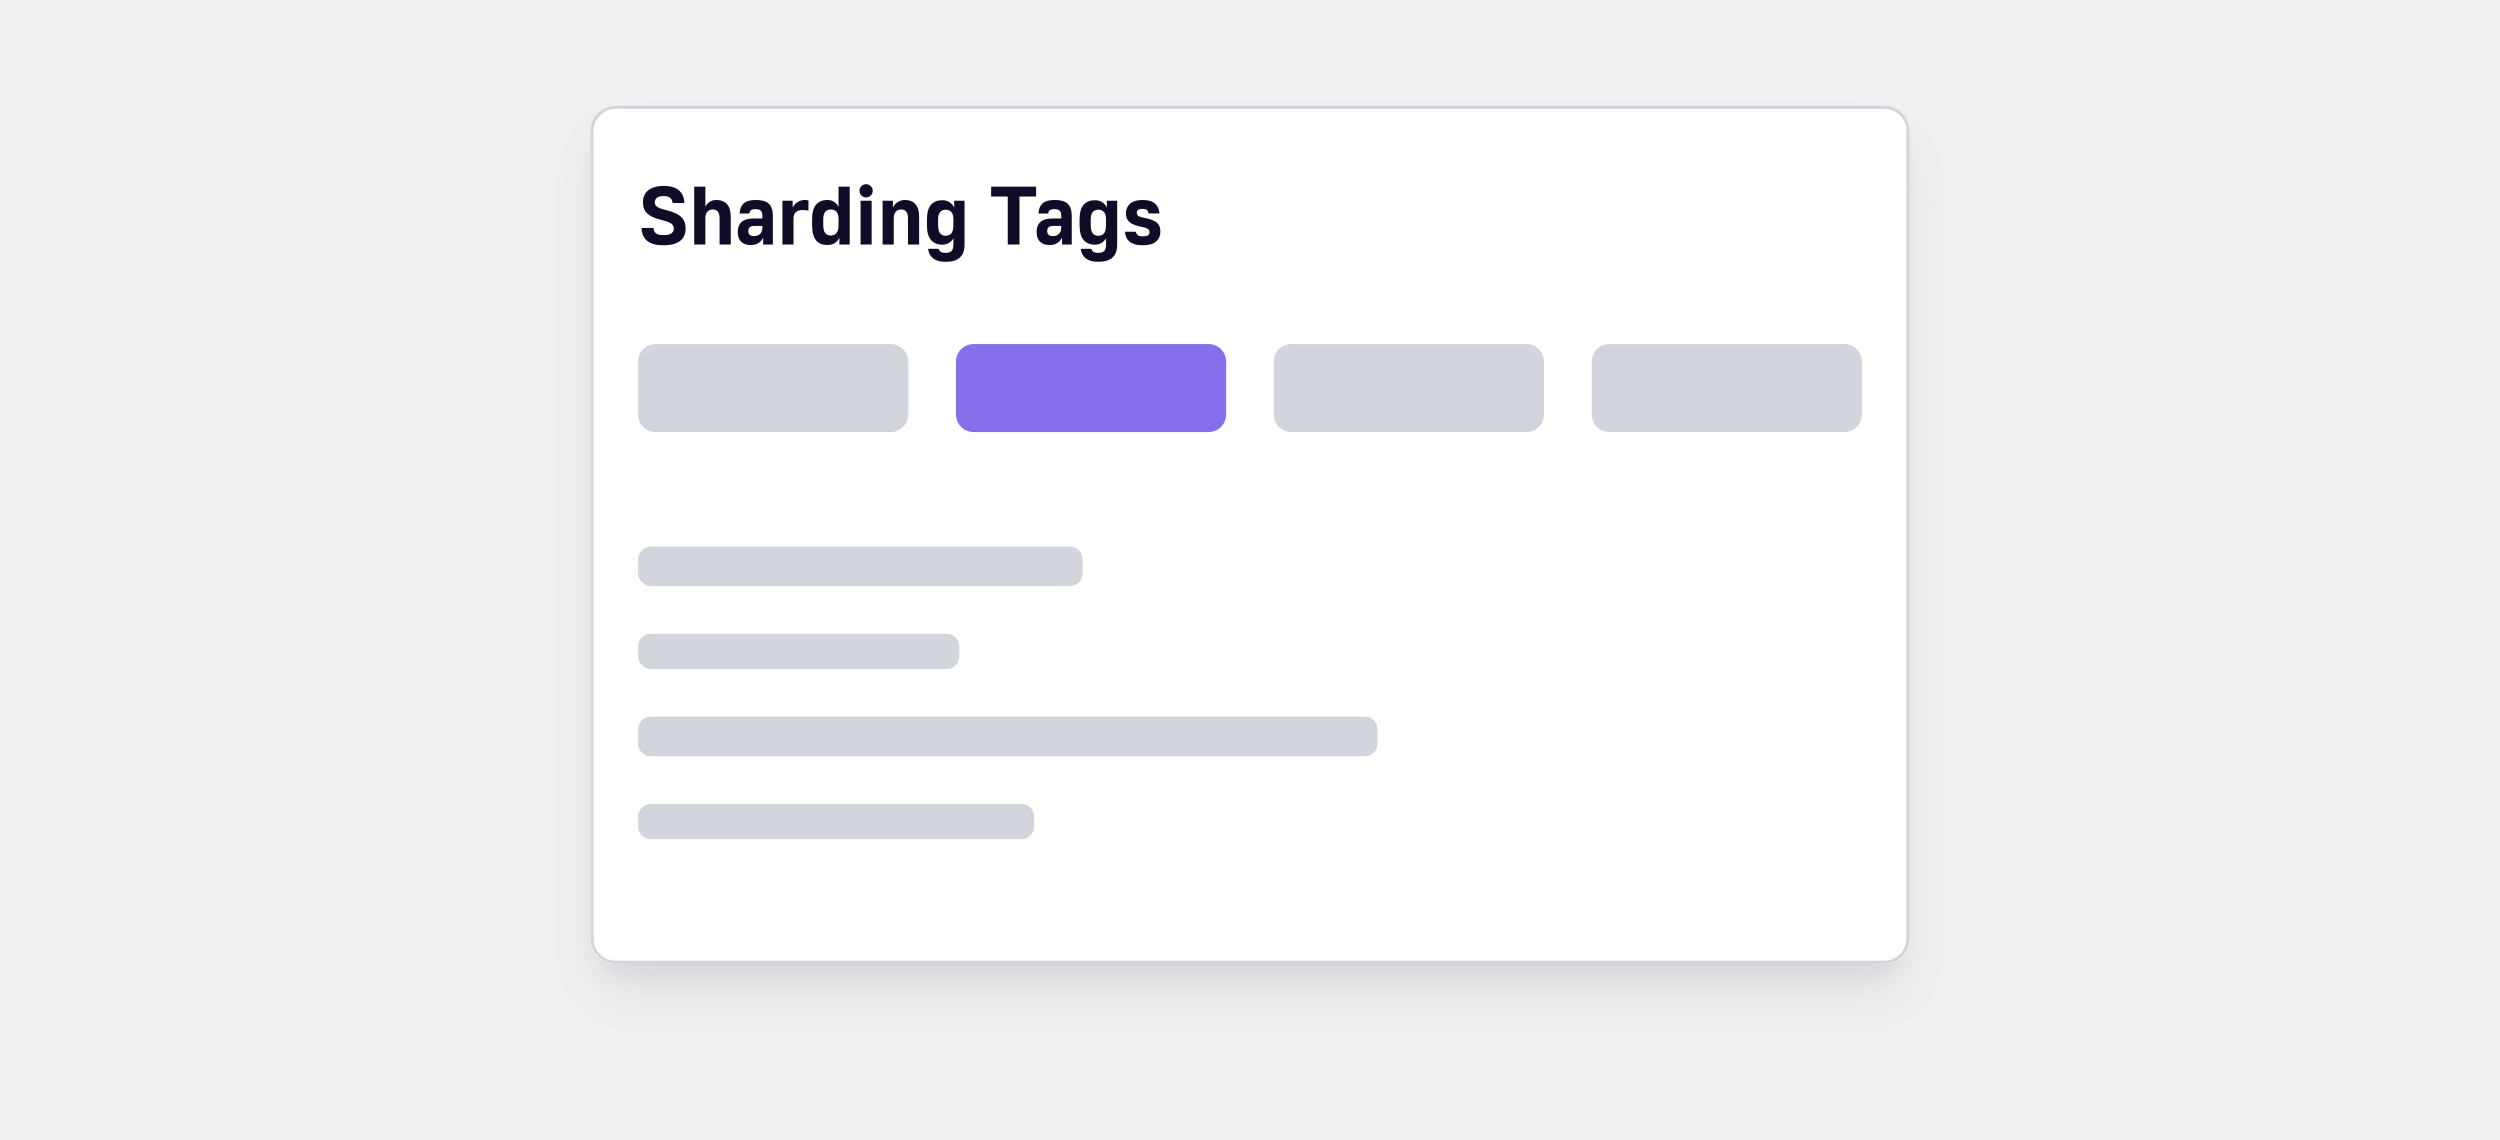
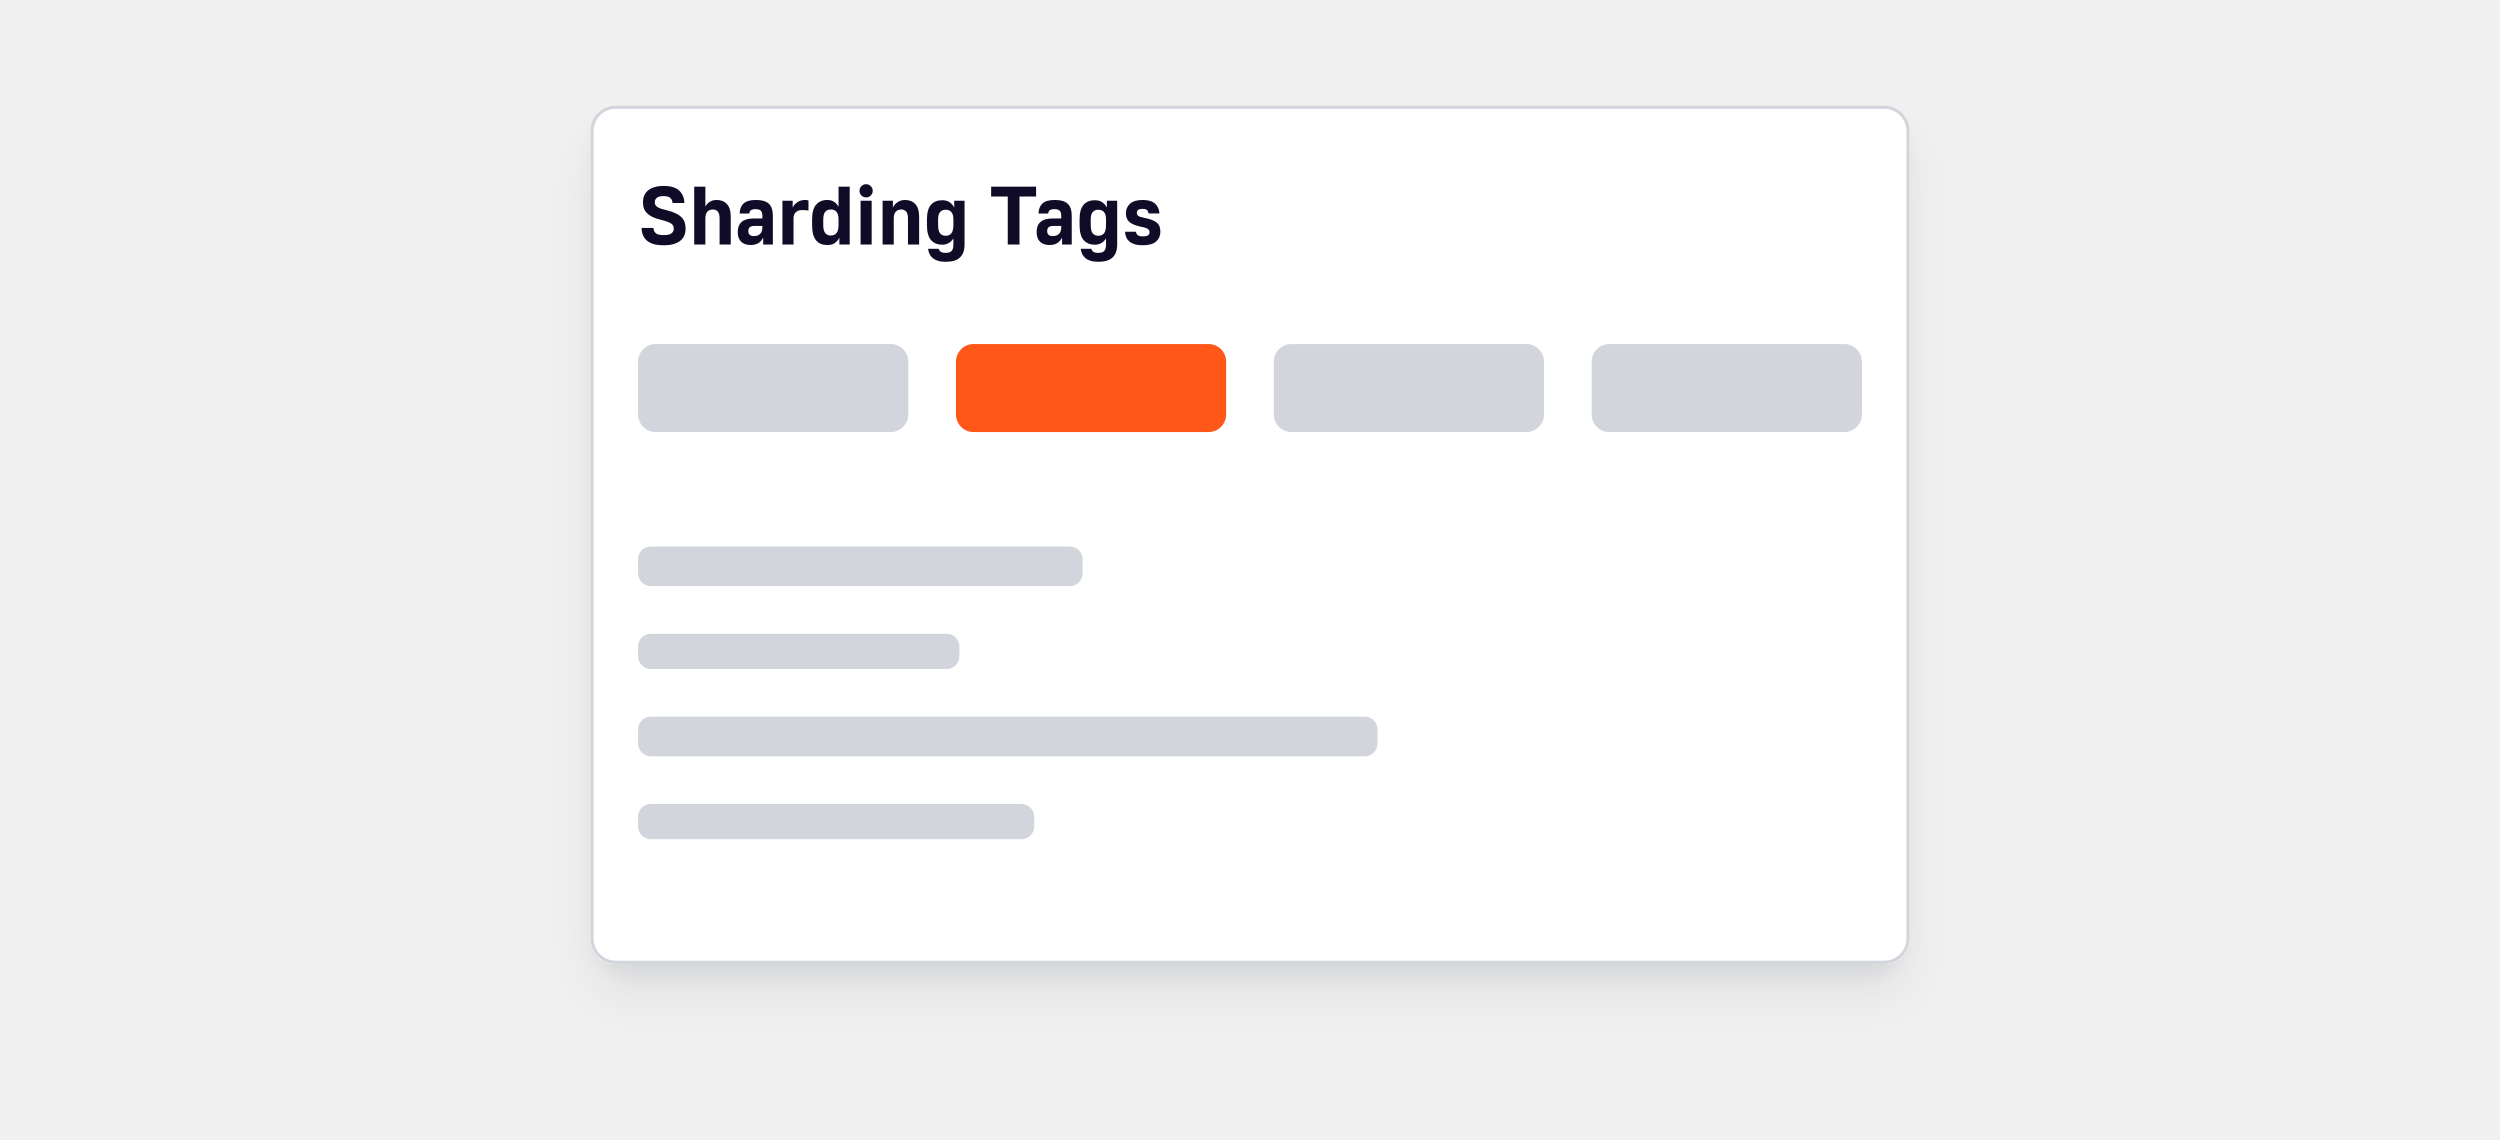
<svg xmlns="http://www.w3.org/2000/svg" width="568" height="259" viewBox="0 0 568 259" fill="none">
  <g filter="url(#filter0_dd_334_9907)">
    <rect x="134.139" y="24" width="299.722" height="195" rx="5.778" fill="white" />
    <rect x="134.5" y="24.361" width="299" height="194.278" rx="5.417" stroke="#D3D5DC" stroke-width="0.722" />
  </g>
  <path d="M150.775 55.725C149.898 55.725 149.147 55.637 148.521 55.462C147.895 55.274 147.382 55.011 146.982 54.673C146.581 54.323 146.28 53.903 146.08 53.415C145.88 52.927 145.773 52.382 145.761 51.781H148.465C148.49 52.295 148.665 52.695 148.991 52.983C149.329 53.271 149.923 53.415 150.775 53.415C151.626 53.415 152.221 53.284 152.559 53.021C152.909 52.745 153.084 52.395 153.084 51.969C153.084 51.719 153.04 51.5 152.953 51.312C152.865 51.112 152.709 50.936 152.483 50.786C152.258 50.636 151.958 50.492 151.582 50.354C151.207 50.217 150.731 50.079 150.155 49.941C149.454 49.766 148.847 49.566 148.334 49.34C147.833 49.102 147.413 48.827 147.075 48.514C146.737 48.201 146.487 47.838 146.324 47.425C146.162 46.999 146.08 46.505 146.08 45.941C146.08 45.391 146.174 44.89 146.362 44.439C146.55 43.989 146.838 43.6 147.226 43.275C147.614 42.95 148.102 42.699 148.69 42.524C149.279 42.336 149.973 42.242 150.775 42.242C152.377 42.242 153.554 42.593 154.305 43.294C155.068 43.995 155.463 44.94 155.488 46.129H152.803C152.778 45.641 152.609 45.259 152.296 44.984C151.995 44.696 151.488 44.552 150.775 44.552C150.061 44.552 149.548 44.683 149.235 44.946C148.922 45.209 148.765 45.541 148.765 45.941C148.765 46.179 148.809 46.386 148.897 46.561C148.997 46.736 149.153 46.893 149.366 47.031C149.579 47.168 149.861 47.3 150.211 47.425C150.562 47.538 151 47.657 151.526 47.782C152.277 47.969 152.915 48.188 153.441 48.439C153.979 48.677 154.418 48.958 154.756 49.284C155.106 49.609 155.363 49.991 155.525 50.429C155.688 50.867 155.77 51.381 155.77 51.969C155.77 52.532 155.669 53.046 155.469 53.509C155.281 53.96 154.981 54.354 154.568 54.692C154.167 55.017 153.648 55.274 153.009 55.462C152.383 55.637 151.638 55.725 150.775 55.725ZM157.725 42.411H160.26V46.937C160.485 46.498 160.81 46.142 161.236 45.866C161.662 45.578 162.187 45.434 162.813 45.434C163.815 45.434 164.597 45.747 165.161 46.373C165.736 46.987 166.024 47.938 166.024 49.228V55.556H163.489V49.622C163.489 48.896 163.352 48.376 163.076 48.063C162.813 47.75 162.444 47.594 161.968 47.594C161.443 47.594 161.023 47.763 160.71 48.101C160.41 48.439 160.26 48.946 160.26 49.622V55.556H157.725V42.411ZM170.525 55.668C169.624 55.668 168.91 55.418 168.385 54.917C167.871 54.416 167.615 53.678 167.615 52.701C167.615 51.7 167.909 50.943 168.497 50.429C169.086 49.904 169.968 49.641 171.145 49.641H173.21V49.059C173.21 48.495 173.091 48.101 172.854 47.876C172.628 47.638 172.24 47.519 171.689 47.519C171.164 47.519 170.794 47.606 170.582 47.782C170.381 47.957 170.269 48.201 170.244 48.514H168.047C168.072 47.538 168.366 46.78 168.929 46.242C169.505 45.704 170.444 45.434 171.746 45.434C173.11 45.434 174.093 45.722 174.694 46.298C175.295 46.874 175.595 47.788 175.595 49.04V55.556H173.398V53.997C173.273 54.222 173.129 54.441 172.966 54.654C172.804 54.855 172.61 55.03 172.384 55.18C172.159 55.33 171.896 55.449 171.596 55.537C171.295 55.624 170.938 55.668 170.525 55.668ZM171.295 53.64C171.908 53.64 172.378 53.471 172.703 53.133C173.041 52.795 173.21 52.307 173.21 51.669V51.331H171.427C170.901 51.331 170.531 51.437 170.319 51.65C170.118 51.85 170.018 52.132 170.018 52.495C170.018 53.258 170.444 53.64 171.295 53.64ZM177.769 45.603H180.097V47.162C180.335 46.649 180.698 46.236 181.187 45.923C181.675 45.597 182.232 45.434 182.858 45.434C182.983 45.434 183.096 45.441 183.196 45.453C183.296 45.466 183.384 45.478 183.459 45.491C183.546 45.503 183.621 45.516 183.684 45.528V47.838C183.559 47.825 183.427 47.807 183.29 47.782C183.164 47.769 183.014 47.757 182.839 47.744C182.676 47.732 182.488 47.725 182.276 47.725C181.637 47.725 181.143 47.894 180.792 48.232C180.454 48.558 180.285 49.021 180.285 49.622V55.556H177.769V45.603ZM187.963 55.668C187.425 55.668 186.943 55.587 186.517 55.424C186.092 55.249 185.729 54.98 185.428 54.617C185.128 54.254 184.896 53.784 184.733 53.208C184.583 52.62 184.508 51.919 184.508 51.105V49.866C184.508 48.314 184.815 47.187 185.428 46.486C186.042 45.785 186.887 45.434 187.963 45.434C188.577 45.434 189.096 45.578 189.522 45.866C189.947 46.142 190.279 46.517 190.517 46.993V42.411H193.052V55.556H190.705V53.997C190.454 54.498 190.11 54.905 189.672 55.218C189.246 55.518 188.677 55.668 187.963 55.668ZM188.752 53.509C189.315 53.509 189.747 53.327 190.047 52.964C190.36 52.601 190.517 51.982 190.517 51.105V49.866C190.517 49.052 190.36 48.47 190.047 48.12C189.747 47.769 189.315 47.594 188.752 47.594C188.226 47.594 187.807 47.769 187.494 48.12C187.193 48.47 187.043 49.052 187.043 49.866V51.105C187.043 51.982 187.193 52.601 187.494 52.964C187.807 53.327 188.226 53.509 188.752 53.509ZM195.525 45.603H198.041V55.556H195.525V45.603ZM196.783 44.852C196.37 44.852 196.013 44.708 195.712 44.42C195.425 44.12 195.281 43.763 195.281 43.35C195.281 42.937 195.425 42.587 195.712 42.299C196.013 41.998 196.37 41.848 196.783 41.848C197.196 41.848 197.546 41.998 197.834 42.299C198.135 42.587 198.285 42.937 198.285 43.35C198.285 43.763 198.135 44.12 197.834 44.42C197.546 44.708 197.196 44.852 196.783 44.852ZM200.525 45.603H202.872V47.162C203.097 46.649 203.454 46.236 203.942 45.923C204.431 45.597 204.988 45.434 205.614 45.434C206.615 45.434 207.397 45.747 207.961 46.373C208.537 46.987 208.825 47.938 208.825 49.228V55.556H206.29V49.622C206.29 48.896 206.152 48.376 205.876 48.063C205.614 47.75 205.244 47.594 204.769 47.594C204.243 47.594 203.823 47.763 203.51 48.101C203.21 48.439 203.06 48.946 203.06 49.622V55.556H200.525V45.603ZM214.058 55.593C212.981 55.593 212.136 55.243 211.523 54.542C210.909 53.841 210.603 52.695 210.603 51.105V49.866C210.603 48.326 210.909 47.212 211.523 46.524C212.136 45.835 212.981 45.491 214.058 45.491C214.771 45.491 215.341 45.647 215.766 45.96C216.205 46.261 216.549 46.661 216.799 47.162V45.603H219.146V55.556C219.146 56.858 218.802 57.834 218.114 58.485C217.438 59.148 216.349 59.48 214.846 59.48C214.17 59.48 213.588 59.405 213.1 59.255C212.624 59.105 212.23 58.898 211.917 58.635C211.604 58.372 211.36 58.059 211.185 57.696C211.022 57.346 210.915 56.958 210.865 56.532H213.25C213.3 56.645 213.357 56.757 213.419 56.87C213.482 56.983 213.569 57.083 213.682 57.171C213.807 57.258 213.957 57.327 214.133 57.377C214.321 57.427 214.558 57.452 214.846 57.452C215.485 57.452 215.935 57.308 216.198 57.02C216.474 56.745 216.611 56.257 216.611 55.556V54.166C216.374 54.567 216.042 54.905 215.616 55.18C215.191 55.456 214.671 55.593 214.058 55.593ZM214.846 53.565C215.41 53.565 215.842 53.384 216.142 53.021C216.455 52.645 216.611 52.007 216.611 51.105V49.866C216.611 49.077 216.455 48.514 216.142 48.176C215.842 47.825 215.41 47.65 214.846 47.65C214.321 47.65 213.901 47.825 213.588 48.176C213.288 48.514 213.138 49.077 213.138 49.866V51.105C213.138 52.007 213.288 52.645 213.588 53.021C213.901 53.384 214.321 53.565 214.846 53.565ZM228.961 44.646H225.187V42.411H235.402V44.646H231.628V55.556H228.961V44.646ZM238.43 55.668C237.528 55.668 236.815 55.418 236.289 54.917C235.776 54.416 235.519 53.678 235.519 52.701C235.519 51.7 235.813 50.943 236.402 50.429C236.99 49.904 237.873 49.641 239.049 49.641H241.115V49.059C241.115 48.495 240.996 48.101 240.758 47.876C240.533 47.638 240.145 47.519 239.594 47.519C239.068 47.519 238.699 47.606 238.486 47.782C238.286 47.957 238.173 48.201 238.148 48.514H235.951C235.976 47.538 236.27 46.78 236.833 46.242C237.409 45.704 238.348 45.434 239.65 45.434C241.015 45.434 241.997 45.722 242.598 46.298C243.199 46.874 243.5 47.788 243.5 49.04V55.556H241.303V53.997C241.177 54.222 241.033 54.441 240.871 54.654C240.708 54.855 240.514 55.03 240.289 55.18C240.063 55.33 239.8 55.449 239.5 55.537C239.199 55.624 238.843 55.668 238.43 55.668ZM239.199 53.64C239.813 53.64 240.282 53.471 240.608 53.133C240.946 52.795 241.115 52.307 241.115 51.669V51.331H239.331C238.805 51.331 238.436 51.437 238.223 51.65C238.023 51.85 237.923 52.132 237.923 52.495C237.923 53.258 238.348 53.64 239.199 53.64ZM248.734 55.593C247.658 55.593 246.813 55.243 246.199 54.542C245.586 53.841 245.279 52.695 245.279 51.105V49.866C245.279 48.326 245.586 47.212 246.199 46.524C246.813 45.835 247.658 45.491 248.734 45.491C249.448 45.491 250.017 45.647 250.443 45.96C250.881 46.261 251.225 46.661 251.476 47.162V45.603H253.823V55.556C253.823 56.858 253.479 57.834 252.79 58.485C252.114 59.148 251.025 59.48 249.523 59.48C248.847 59.48 248.265 59.405 247.777 59.255C247.301 59.105 246.906 58.898 246.594 58.635C246.281 58.372 246.036 58.059 245.861 57.696C245.698 57.346 245.592 56.958 245.542 56.532H247.927C247.977 56.645 248.033 56.757 248.096 56.87C248.158 56.983 248.246 57.083 248.359 57.171C248.484 57.258 248.634 57.327 248.809 57.377C248.997 57.427 249.235 57.452 249.523 57.452C250.161 57.452 250.612 57.308 250.875 57.02C251.15 56.745 251.288 56.257 251.288 55.556V54.166C251.05 54.567 250.718 54.905 250.293 55.18C249.867 55.456 249.348 55.593 248.734 55.593ZM249.523 53.565C250.086 53.565 250.518 53.384 250.819 53.021C251.131 52.645 251.288 52.007 251.288 51.105V49.866C251.288 49.077 251.131 48.514 250.819 48.176C250.518 47.825 250.086 47.65 249.523 47.65C248.997 47.65 248.578 47.825 248.265 48.176C247.964 48.514 247.814 49.077 247.814 49.866V51.105C247.814 52.007 247.964 52.645 248.265 53.021C248.578 53.384 248.997 53.565 249.523 53.565ZM259.619 55.725C258.918 55.725 258.317 55.65 257.817 55.499C257.329 55.349 256.922 55.143 256.596 54.88C256.283 54.604 256.045 54.279 255.883 53.903C255.72 53.515 255.626 53.096 255.601 52.645H258.08C258.13 52.958 258.261 53.215 258.474 53.415C258.687 53.603 259.069 53.697 259.619 53.697C260.22 53.697 260.627 53.615 260.84 53.453C261.065 53.277 261.178 53.052 261.178 52.777C261.178 52.639 261.159 52.514 261.122 52.401C261.084 52.288 261.003 52.182 260.878 52.082C260.752 51.982 260.577 51.888 260.352 51.8C260.126 51.712 259.82 51.631 259.432 51.556C258.155 51.306 257.228 50.949 256.653 50.486C256.089 50.01 255.808 49.346 255.808 48.495C255.808 47.581 256.12 46.843 256.746 46.279C257.372 45.716 258.33 45.434 259.619 45.434C260.896 45.434 261.835 45.716 262.436 46.279C263.049 46.843 263.381 47.581 263.431 48.495H260.953C260.903 48.157 260.784 47.901 260.596 47.725C260.421 47.55 260.095 47.462 259.619 47.462C259.119 47.462 258.768 47.544 258.568 47.707C258.38 47.857 258.286 48.076 258.286 48.364C258.286 48.627 258.393 48.852 258.605 49.04C258.831 49.215 259.281 49.365 259.957 49.49C260.633 49.616 261.203 49.766 261.666 49.941C262.142 50.116 262.524 50.329 262.812 50.58C263.112 50.83 263.325 51.124 263.45 51.462C263.575 51.8 263.638 52.194 263.638 52.645C263.638 53.559 263.312 54.304 262.661 54.88C262.023 55.443 261.009 55.725 259.619 55.725Z" fill="#100C27" />
  <rect x="144.972" y="78.166" width="61.389" height="20" rx="4" fill="#D3D5DC" />
-   <rect x="217.195" y="78.166" width="61.389" height="20" rx="4" fill="#876FEC" />
+   <rect x="217.195" y="78.166" width="61.389" height="20" rx="4" fill="#FF5718" />
  <rect x="289.417" y="78.166" width="61.389" height="20" rx="4" fill="#D3D5DC" />
  <rect x="361.639" y="78.166" width="61.389" height="20" rx="4" fill="#D3D5DC" />
  <rect x="144.972" y="124.167" width="101" height="9" rx="2.889" fill="#D3D5DC" />
  <rect x="144.972" y="144" width="73" height="8" rx="2.889" fill="#D3D5DC" />
  <rect x="144.972" y="162.833" width="168" height="9" rx="2.889" fill="#D3D5DC" />
  <rect x="144.972" y="182.667" width="90" height="8" rx="2.889" fill="#D3D5DC" />
  <defs>
    <filter id="filter0_dd_334_9907" x="125.472" y="22.556" width="317.056" height="212.333" filterUnits="userSpaceOnUse" color-interpolation-filters="sRGB">
      <feFlood flood-opacity="0" result="BackgroundImageFix" />
      <feColorMatrix in="SourceAlpha" type="matrix" values="0 0 0 0 0 0 0 0 0 0 0 0 0 0 0 0 0 0 127 0" result="hardAlpha" />
      <feMorphology radius="2.167" operator="erode" in="SourceAlpha" result="effect1_dropShadow_334_9907" />
      <feOffset dy="7.222" />
      <feGaussianBlur stdDeviation="5.417" />
      <feComposite in2="hardAlpha" operator="out" />
      <feColorMatrix type="matrix" values="0 0 0 0 0.067 0 0 0 0 0.094 0 0 0 0 0.153 0 0 0 0.1 0" />
      <feBlend mode="normal" in2="BackgroundImageFix" result="effect1_dropShadow_334_9907" />
      <feColorMatrix in="SourceAlpha" type="matrix" values="0 0 0 0 0 0 0 0 0 0 0 0 0 0 0 0 0 0 127 0" result="hardAlpha" />
      <feMorphology radius="1.444" operator="erode" in="SourceAlpha" result="effect2_dropShadow_334_9907" />
      <feOffset dy="2.889" />
      <feGaussianBlur stdDeviation="2.167" />
      <feComposite in2="hardAlpha" operator="out" />
      <feColorMatrix type="matrix" values="0 0 0 0 0.067 0 0 0 0 0.094 0 0 0 0 0.153 0 0 0 0.06 0" />
      <feBlend mode="normal" in2="effect1_dropShadow_334_9907" result="effect2_dropShadow_334_9907" />
      <feBlend mode="normal" in="SourceGraphic" in2="effect2_dropShadow_334_9907" result="shape" />
    </filter>
  </defs>
</svg>
